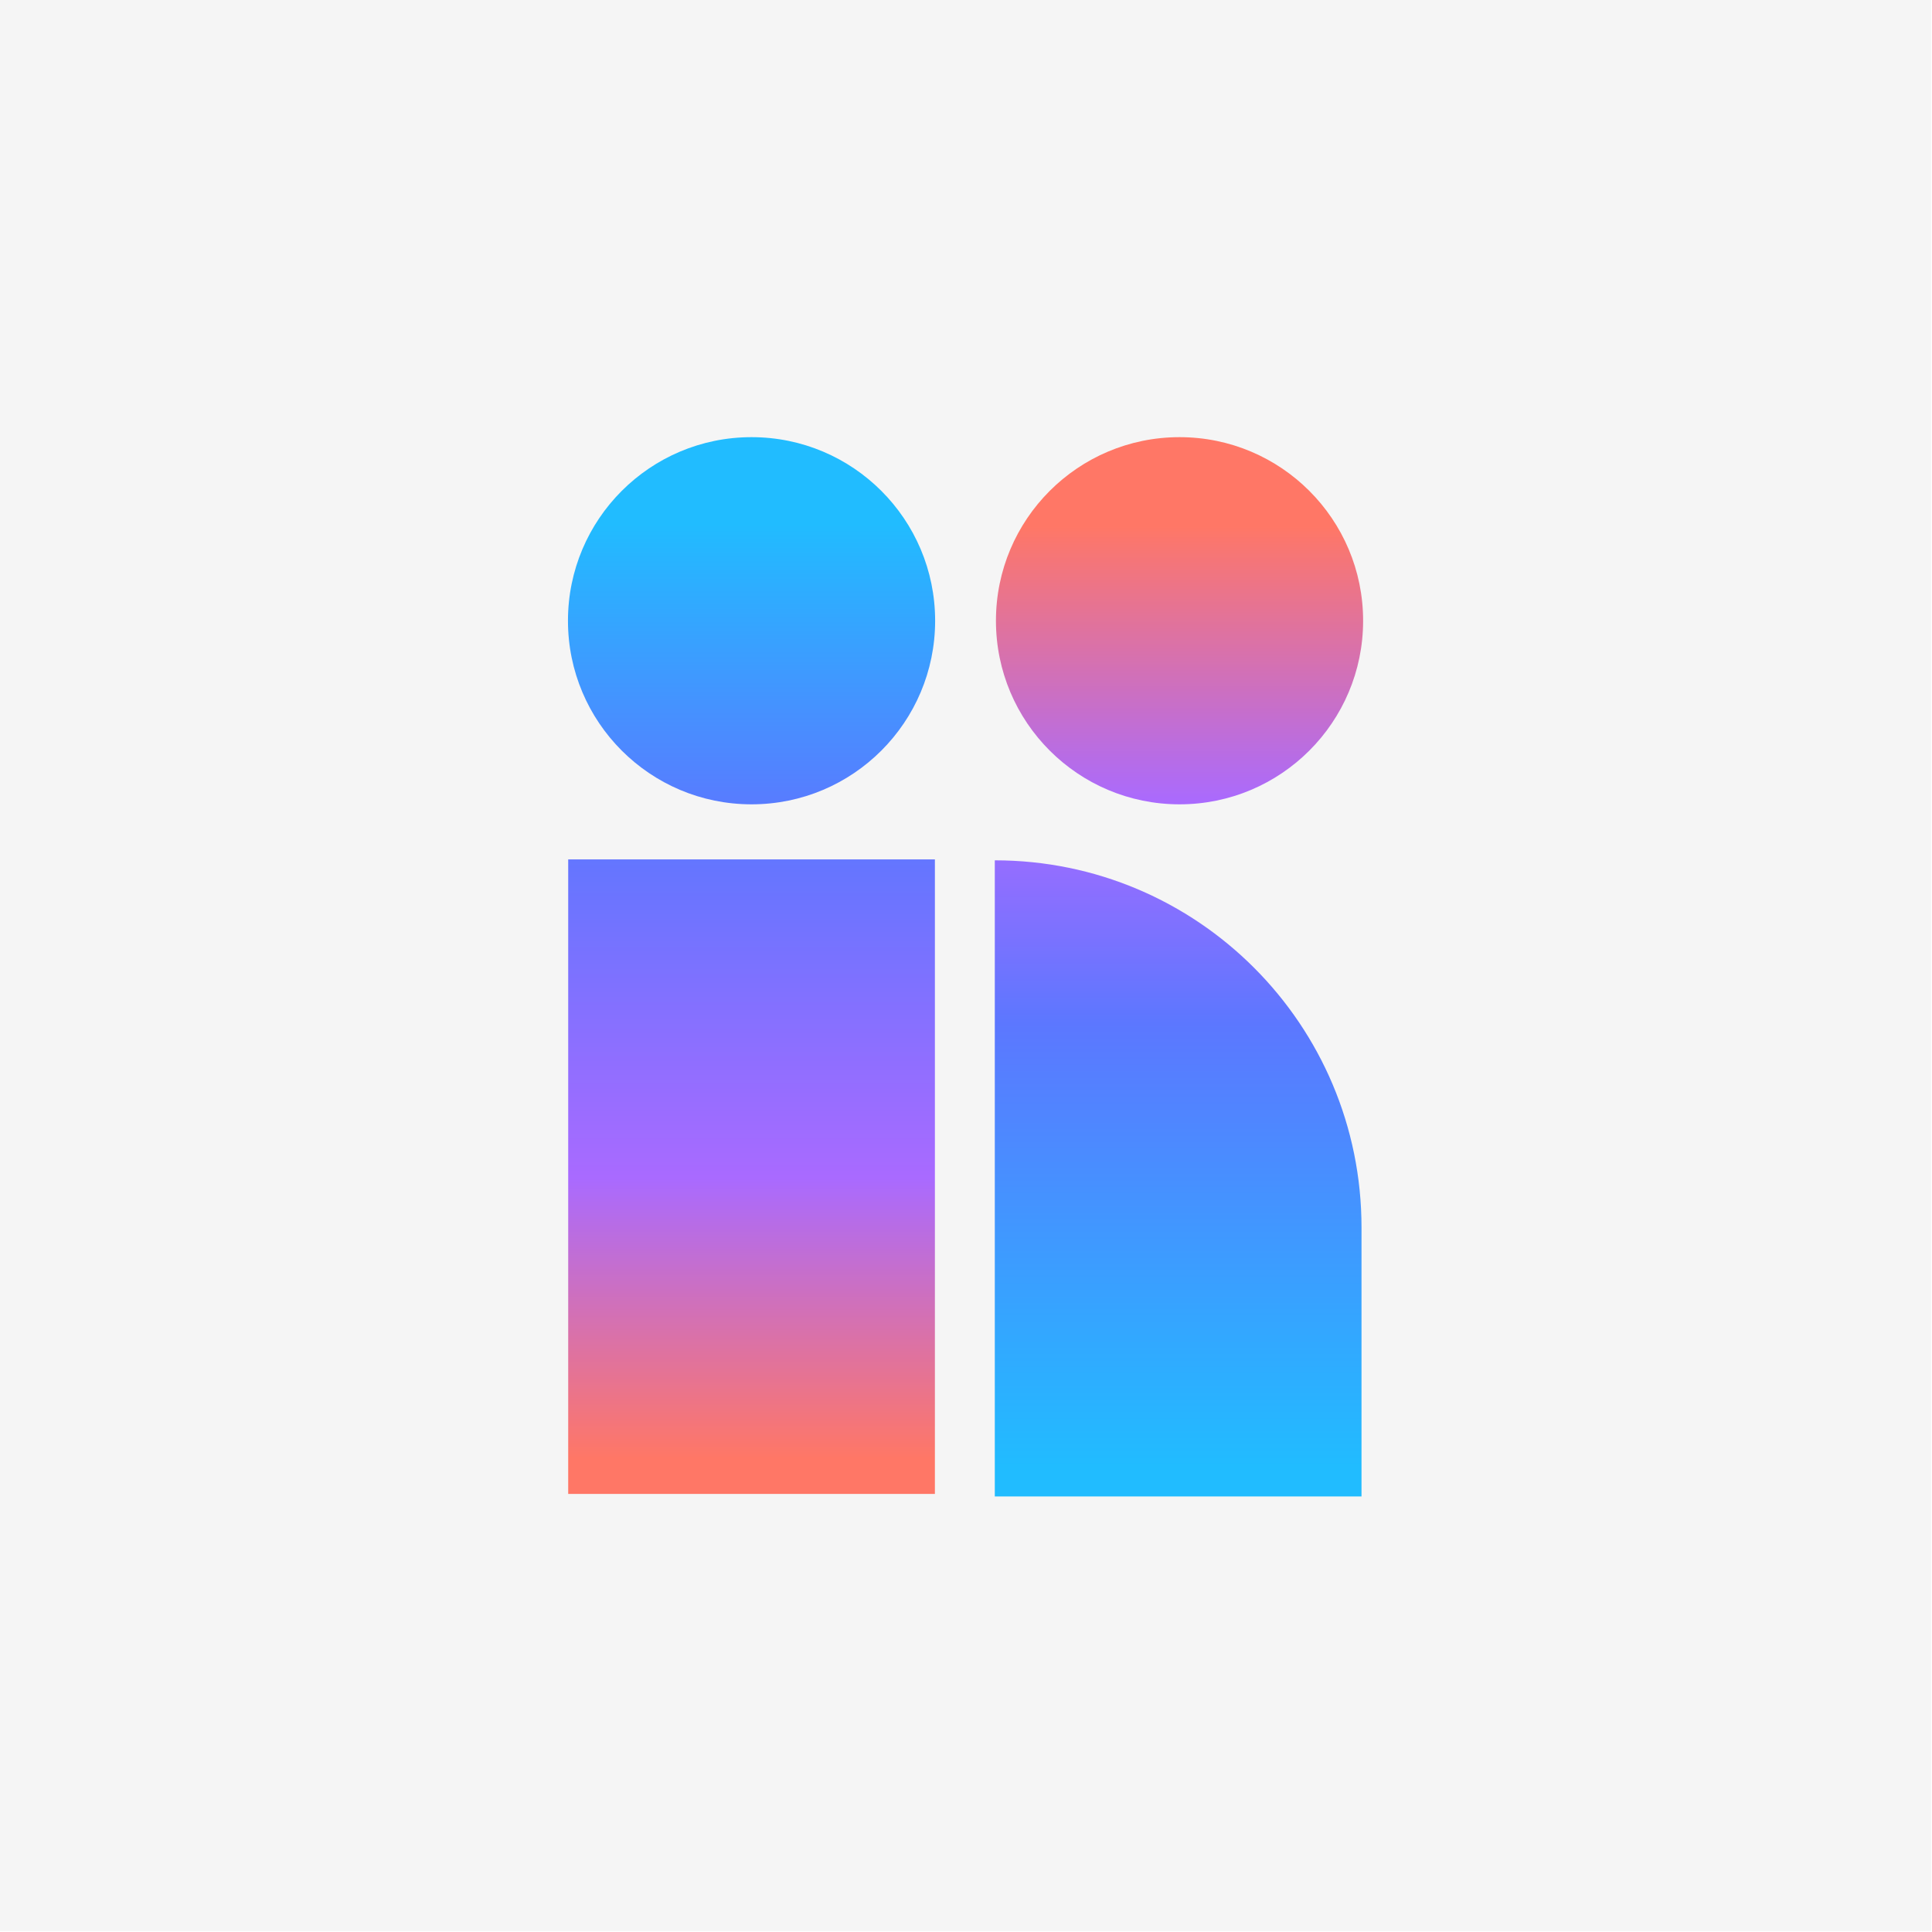
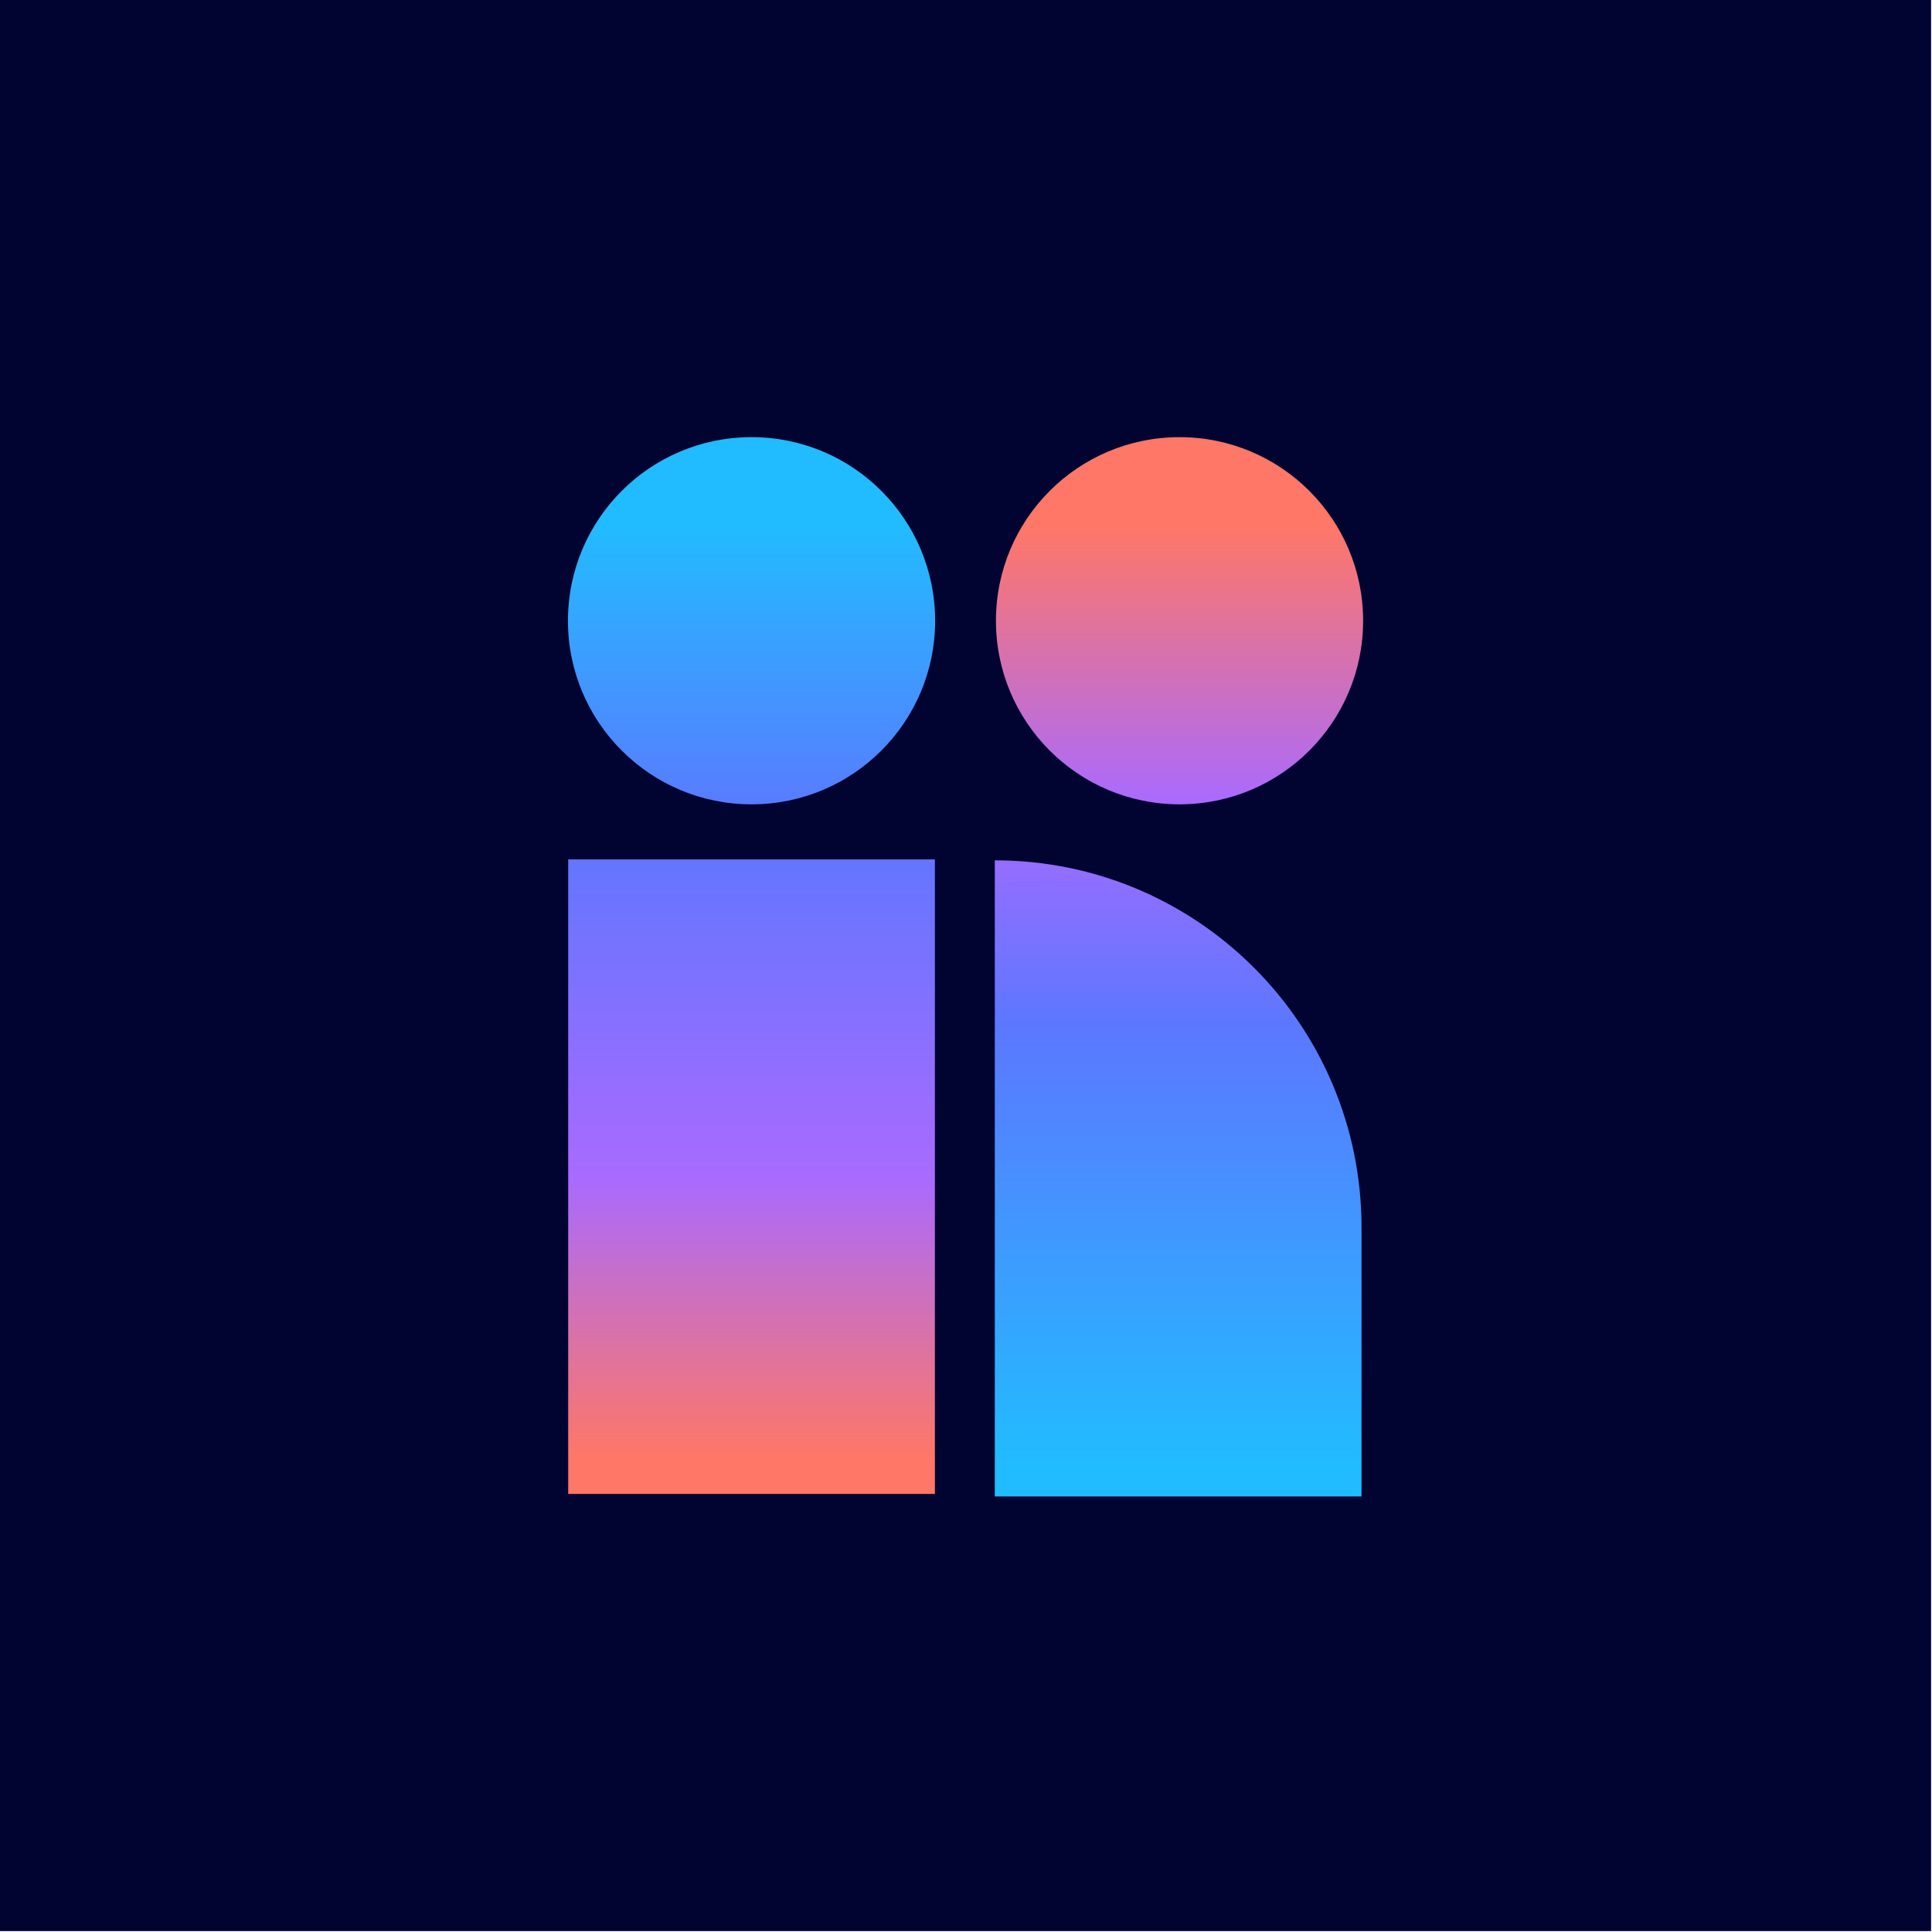
<svg xmlns="http://www.w3.org/2000/svg" version="1.1" id="Layer_1" x="0px" y="0px" viewBox="0 0 841.9 841.9" style="enable-background:new 0 0 841.9 841.9;" xml:space="preserve">
  <style type="text/css">
- 	.st0{fill:#F5F5F5;}
- 	.st1{fill:url(#SVGID_1_);}
- 	.st2{fill:url(#SVGID_00000089549222633074210180000014097011215257104556_);}
+ 	.st7{fill:#010431;}
+ 	.st8{fill:url(#SVGID_2_);}
+ 	.st9{fill:url(#SVGID_00000083086676139759016520000010244069534917039524_);}
</style>
-   <rect x="-0.5" y="-0.5" class="st0" width="842" height="842" />
-   <g>
-     <linearGradient id="SVGID_1_" gradientUnits="userSpaceOnUse" x1="513.804" y1="1168.053" x2="513.804" y2="1599.547" gradientTransform="matrix(1 0 0 -1 -5.508423e-02 1807.224)">
-       <stop offset="0" style="stop-color:#21BCFF" />
-       <stop offset="0.448" style="stop-color:#5C77FF" />
-       <stop offset="0.669" style="stop-color:#A96AFF" />
-       <stop offset="0.95" style="stop-color:#FF7766" />
-     </linearGradient>
-     <path class="st1" d="M434,270.5c0-44.2,35.8-80,80-80s80,35.8,80,80s-35.8,80-80,80C469.8,350.5,434,314.7,434,270.5z M433.5,374.9   v277.2h159.8V534.9C593.3,446.5,521.8,374.9,433.5,374.9z" />
-     <linearGradient id="SVGID_00000039823150129991365600000014807364551336584377_" gradientUnits="userSpaceOnUse" x1="327.582" y1="1626.896" x2="327.582" y2="1169.433" gradientTransform="matrix(1 0 0 -1 -5.508423e-02 1807.224)">
-       <stop offset="0.105" style="stop-color:#21BCFF" />
-       <stop offset="0.391" style="stop-color:#5C77FF" />
-       <stop offset="0.728" style="stop-color:#A96AFF" />
-       <stop offset="0.995" style="stop-color:#FF7766" />
-     </linearGradient>
-     <path style="fill:url(#SVGID_00000039823150129991365600000014807364551336584377_);" d="M247.6,374.5h159.8V651H247.6V374.5z    M327.5,190.5c-44.2,0-80,35.8-80,80s35.8,80,80,80s80-35.8,80-80C407.5,226.3,371.7,190.5,327.5,190.5z" />
-   </g>
+   <rect x="-0.5" y="-0.5" class="st7" width="842" height="842" />
+   <linearGradient id="SVGID_2_" gradientUnits="userSpaceOnUse" x1="513.805" y1="-572.777" x2="513.805" y2="-1004.271" gradientTransform="matrix(1 0 0 1 -5.508423e-02 1211.949)">
+     <stop offset="0" style="stop-color:#21BCFF" />
+     <stop offset="0.448" style="stop-color:#5C77FF" />
+     <stop offset="0.669" style="stop-color:#A96AFF" />
+     <stop offset="0.95" style="stop-color:#FF7766" />
+   </linearGradient>
+   <path class="st8" d="M434,270.5c0-44.2,35.8-80,80-80s80,35.8,80,80s-35.8,80-80,80S434,314.7,434,270.5z M433.5,374.9v277.2h159.8  V534.9C593.3,446.5,521.8,374.9,433.5,374.9z" />
+   <linearGradient id="SVGID_00000110464565709603092210000005136457294863076799_" gradientUnits="userSpaceOnUse" x1="327.555" y1="-1031.62" x2="327.555" y2="-574.157" gradientTransform="matrix(1 0 0 1 -5.508423e-02 1211.949)">
+     <stop offset="0.105" style="stop-color:#21BCFF" />
+     <stop offset="0.391" style="stop-color:#5C77FF" />
+     <stop offset="0.728" style="stop-color:#A96AFF" />
+     <stop offset="0.995" style="stop-color:#FF7766" />
+   </linearGradient>
+   <path style="fill:url(#SVGID_00000110464565709603092210000005136457294863076799_);" d="M247.6,374.5h159.8V651H247.6V374.5z   M327.5,190.5c-44.2,0-80,35.8-80,80s35.8,80,80,80s80-35.8,80-80S371.7,190.5,327.5,190.5z" />
</svg>
